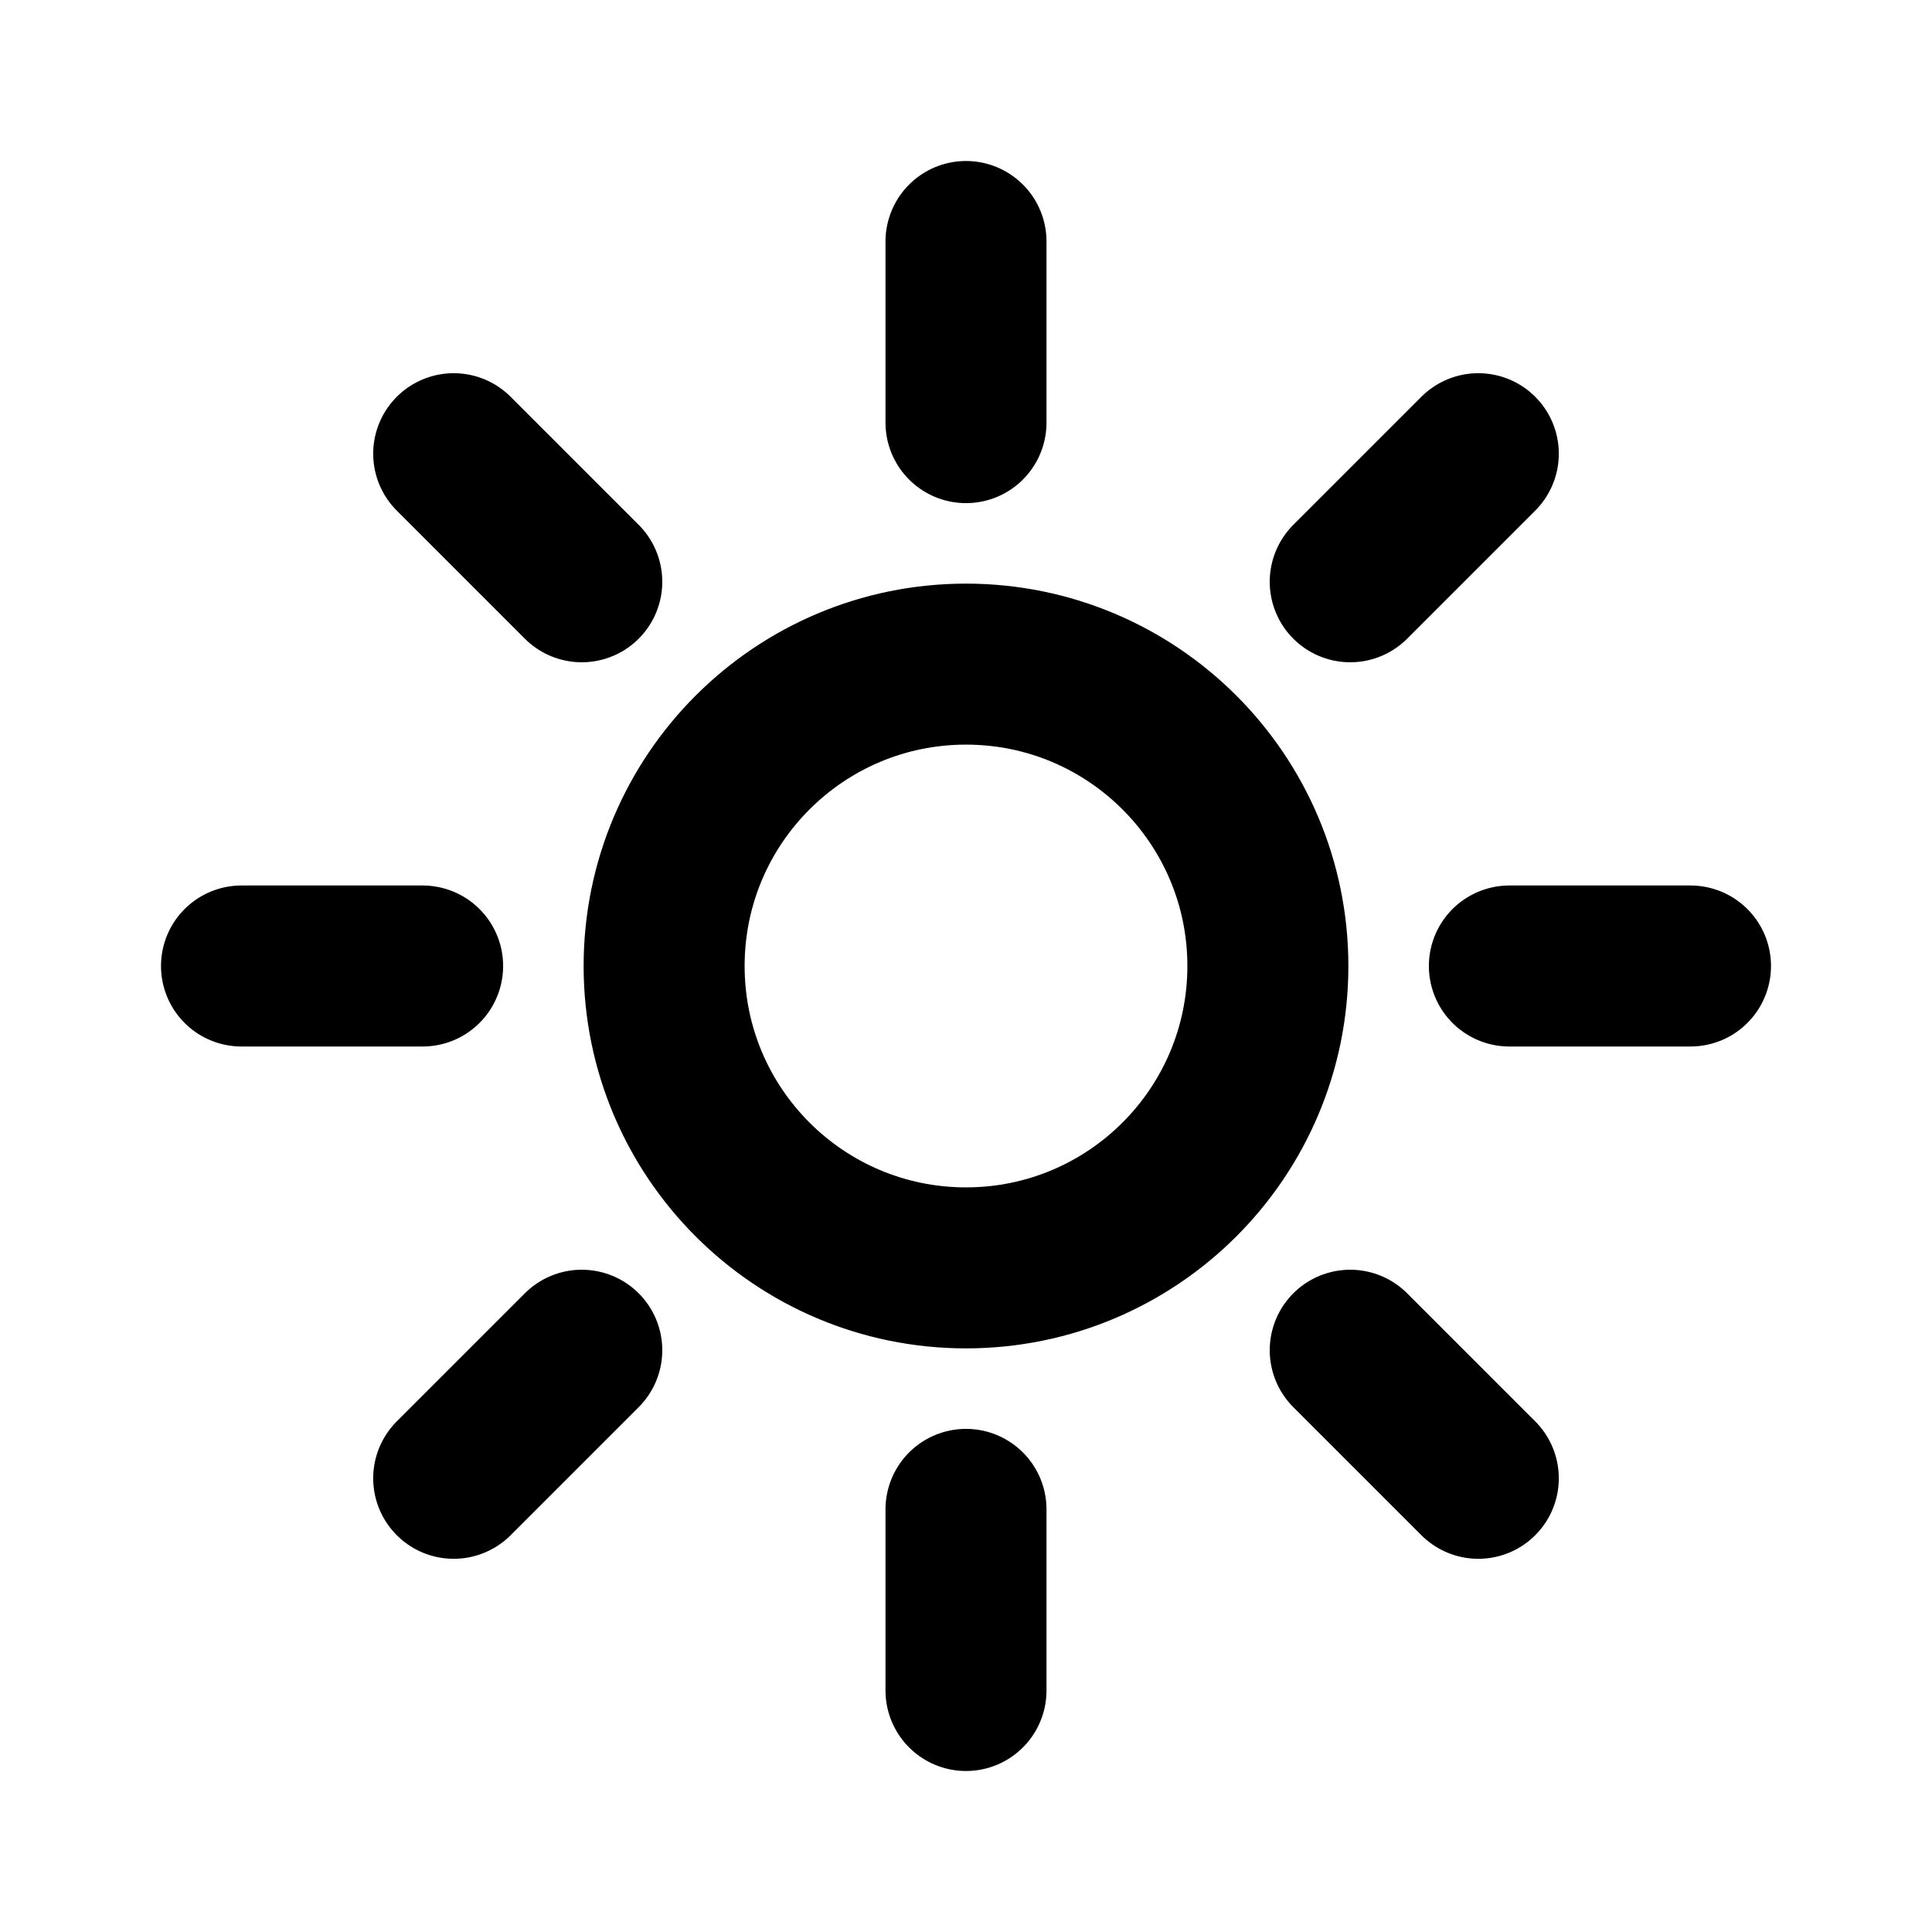
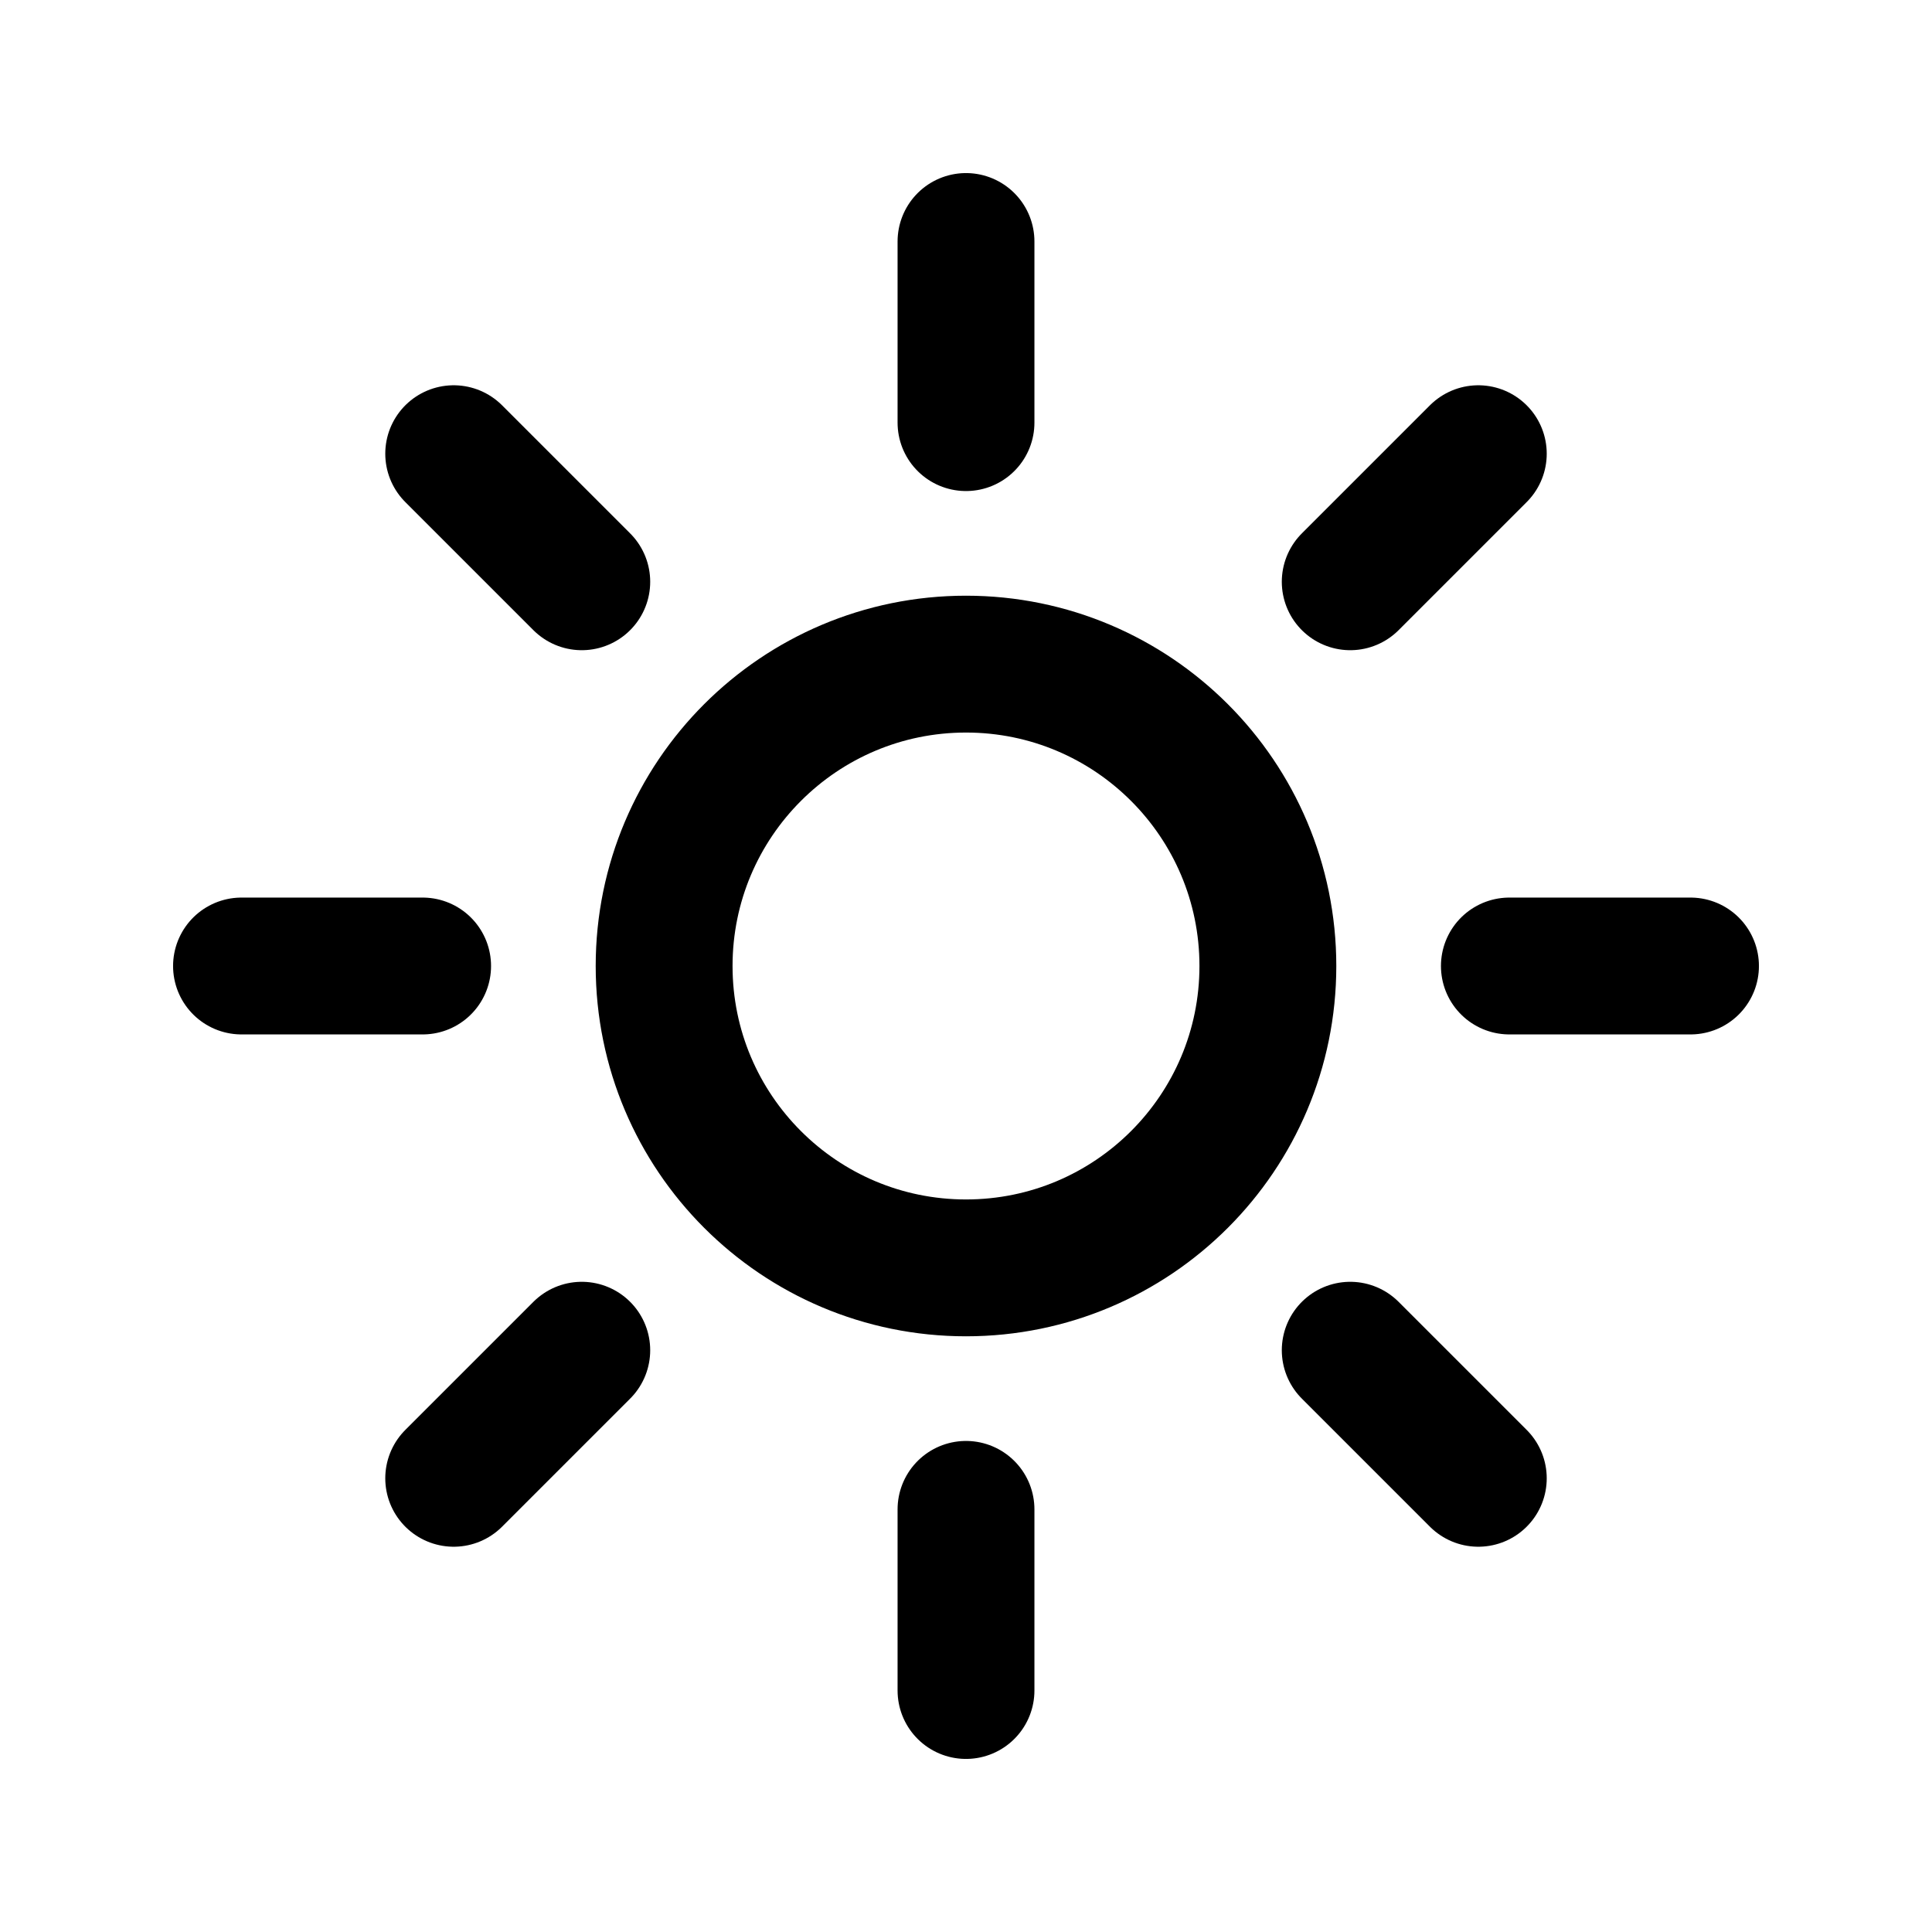
- <svg xmlns="http://www.w3.org/2000/svg" fill="none" viewBox="0 0 24 24" stroke-width="2" stroke="currentColor" aria-hidden="true">
+ <svg xmlns="http://www.w3.org/2000/svg" fill="none" viewBox="0 0 24 24" stroke-width="1.7" stroke="currentColor" aria-hidden="true">
  <path stroke-linecap="round" stroke-linejoin="round" d="M12 3v2.25m6.364.386-1.591 1.591M21 12h-2.25m-.386 6.364-1.591-1.591M12 18.75V21m-4.773-4.227-1.591 1.591M5.25 12H3m4.227-4.773L5.636 5.636M15.75 12a3.75 3.75 0 1 1-7.5 0 3.75 3.75 0 0 1 7.5 0Z" />
</svg>
